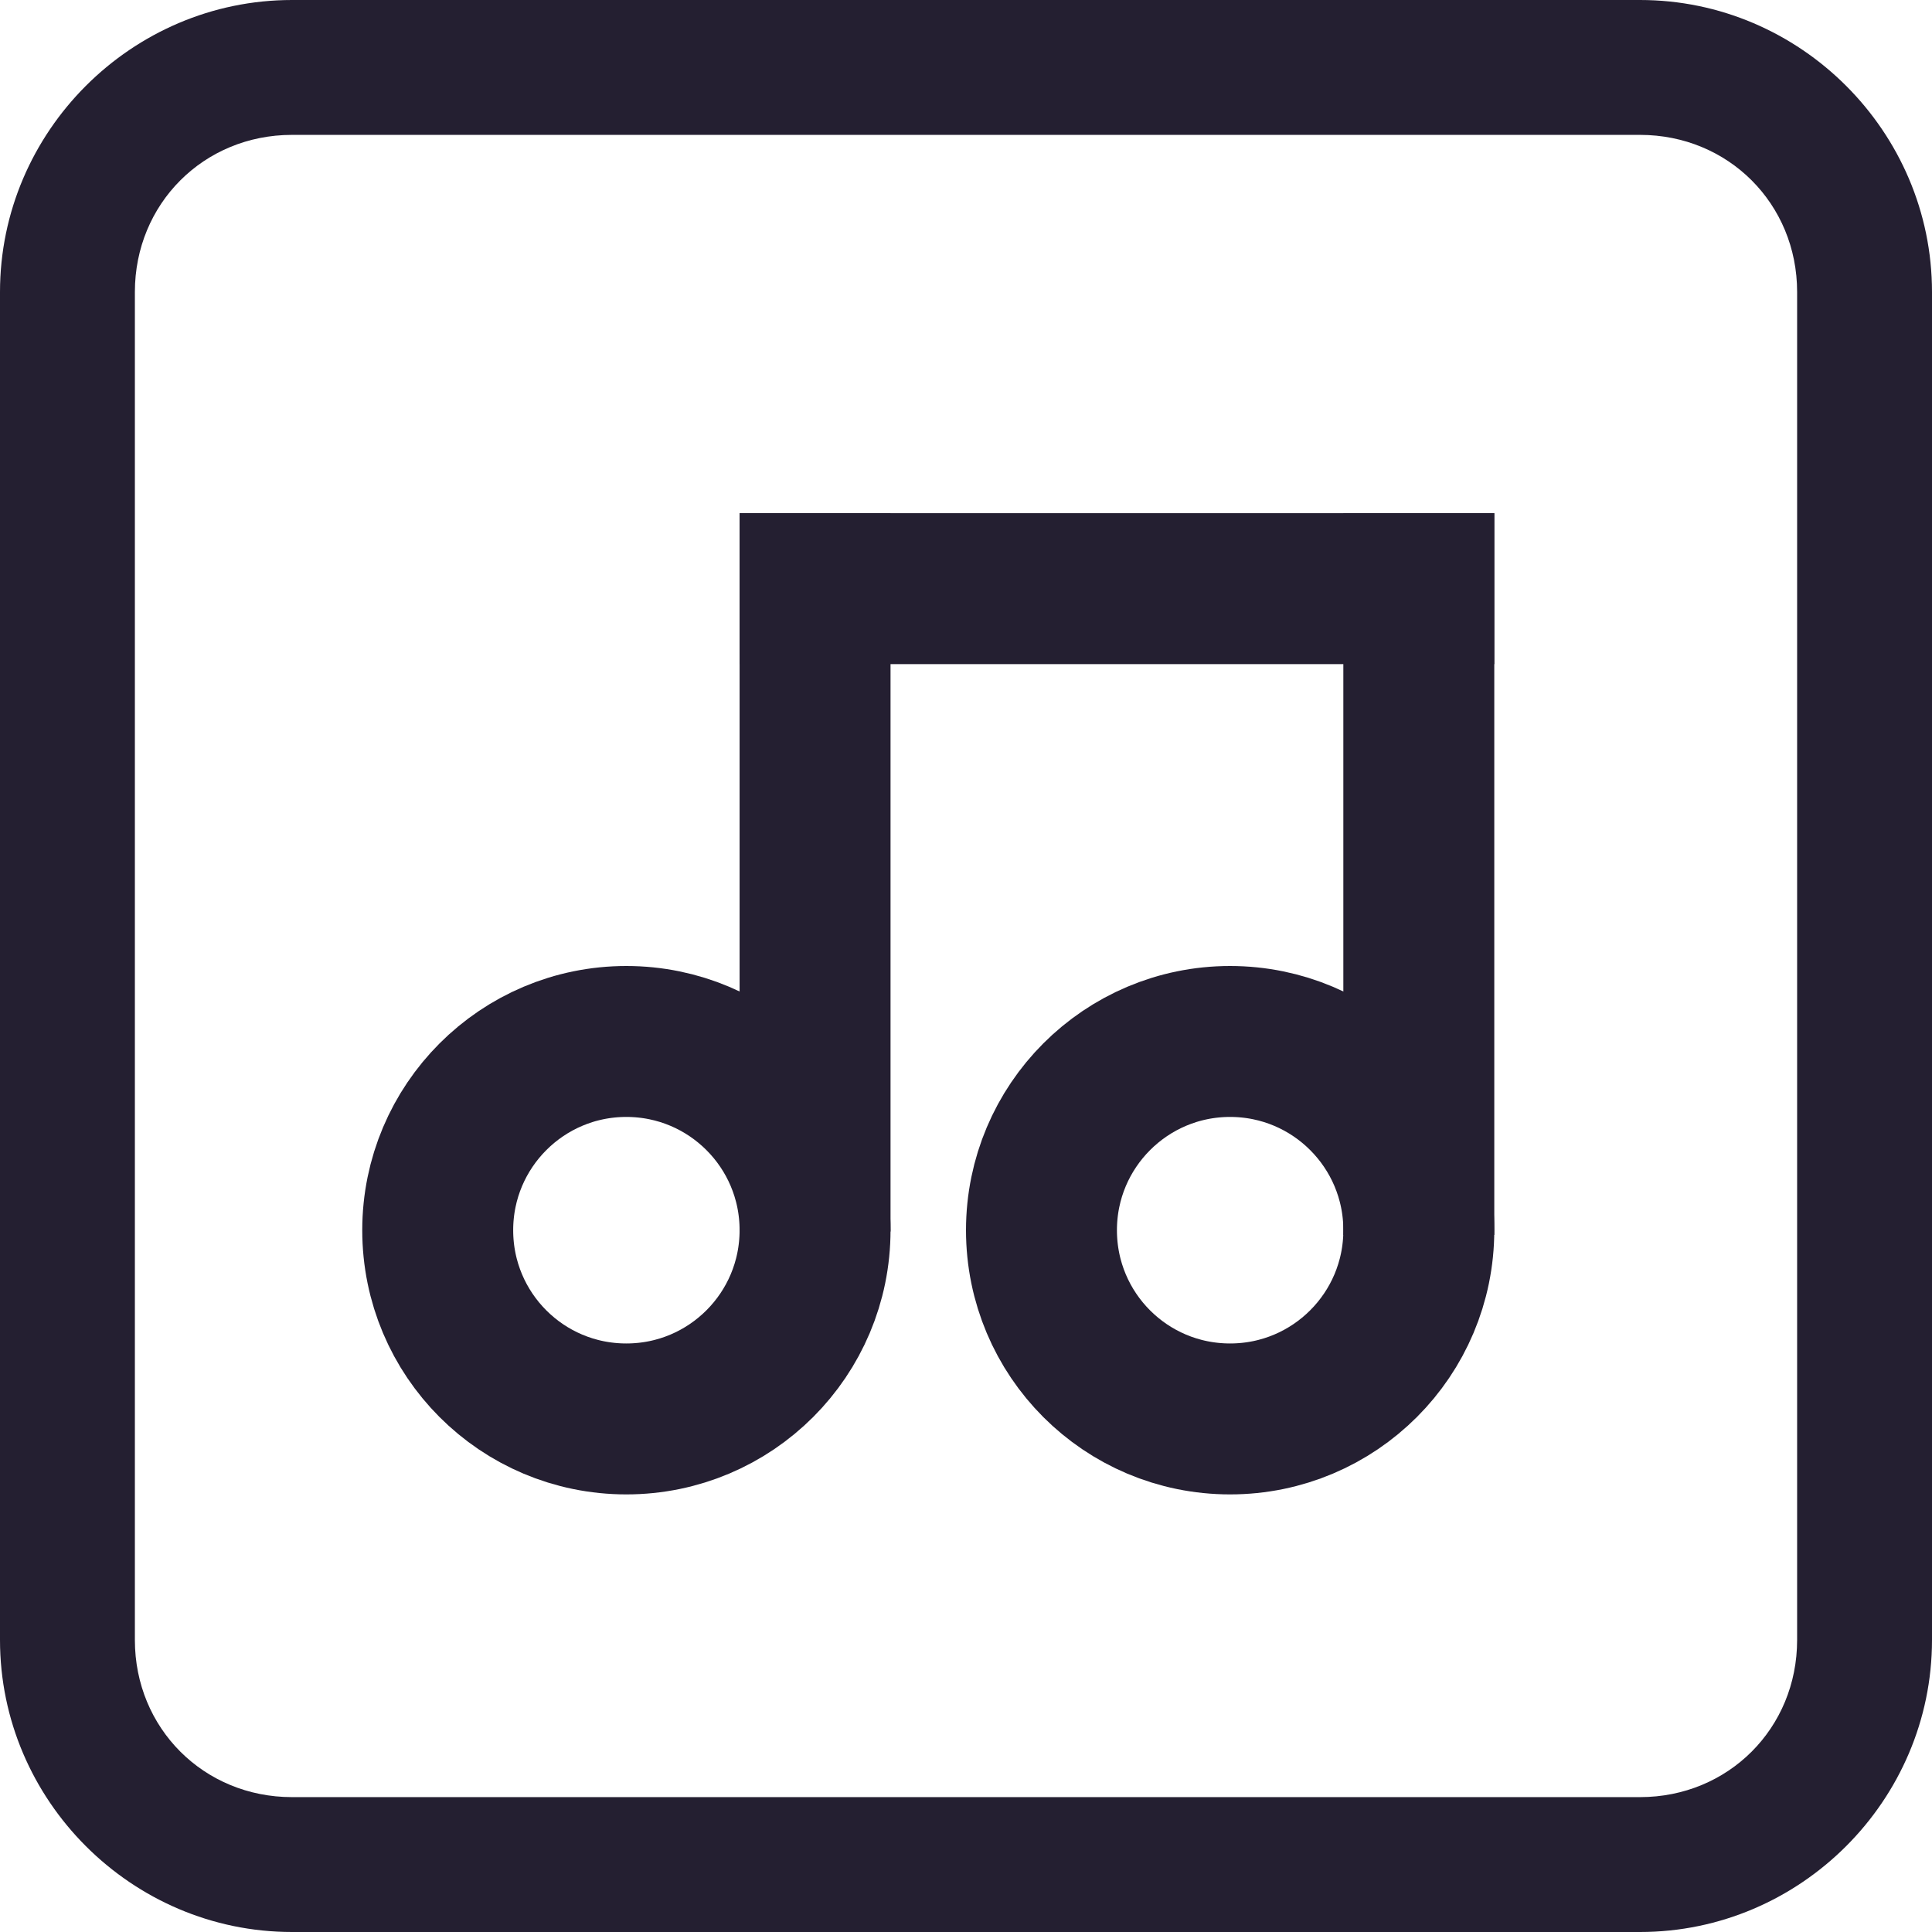
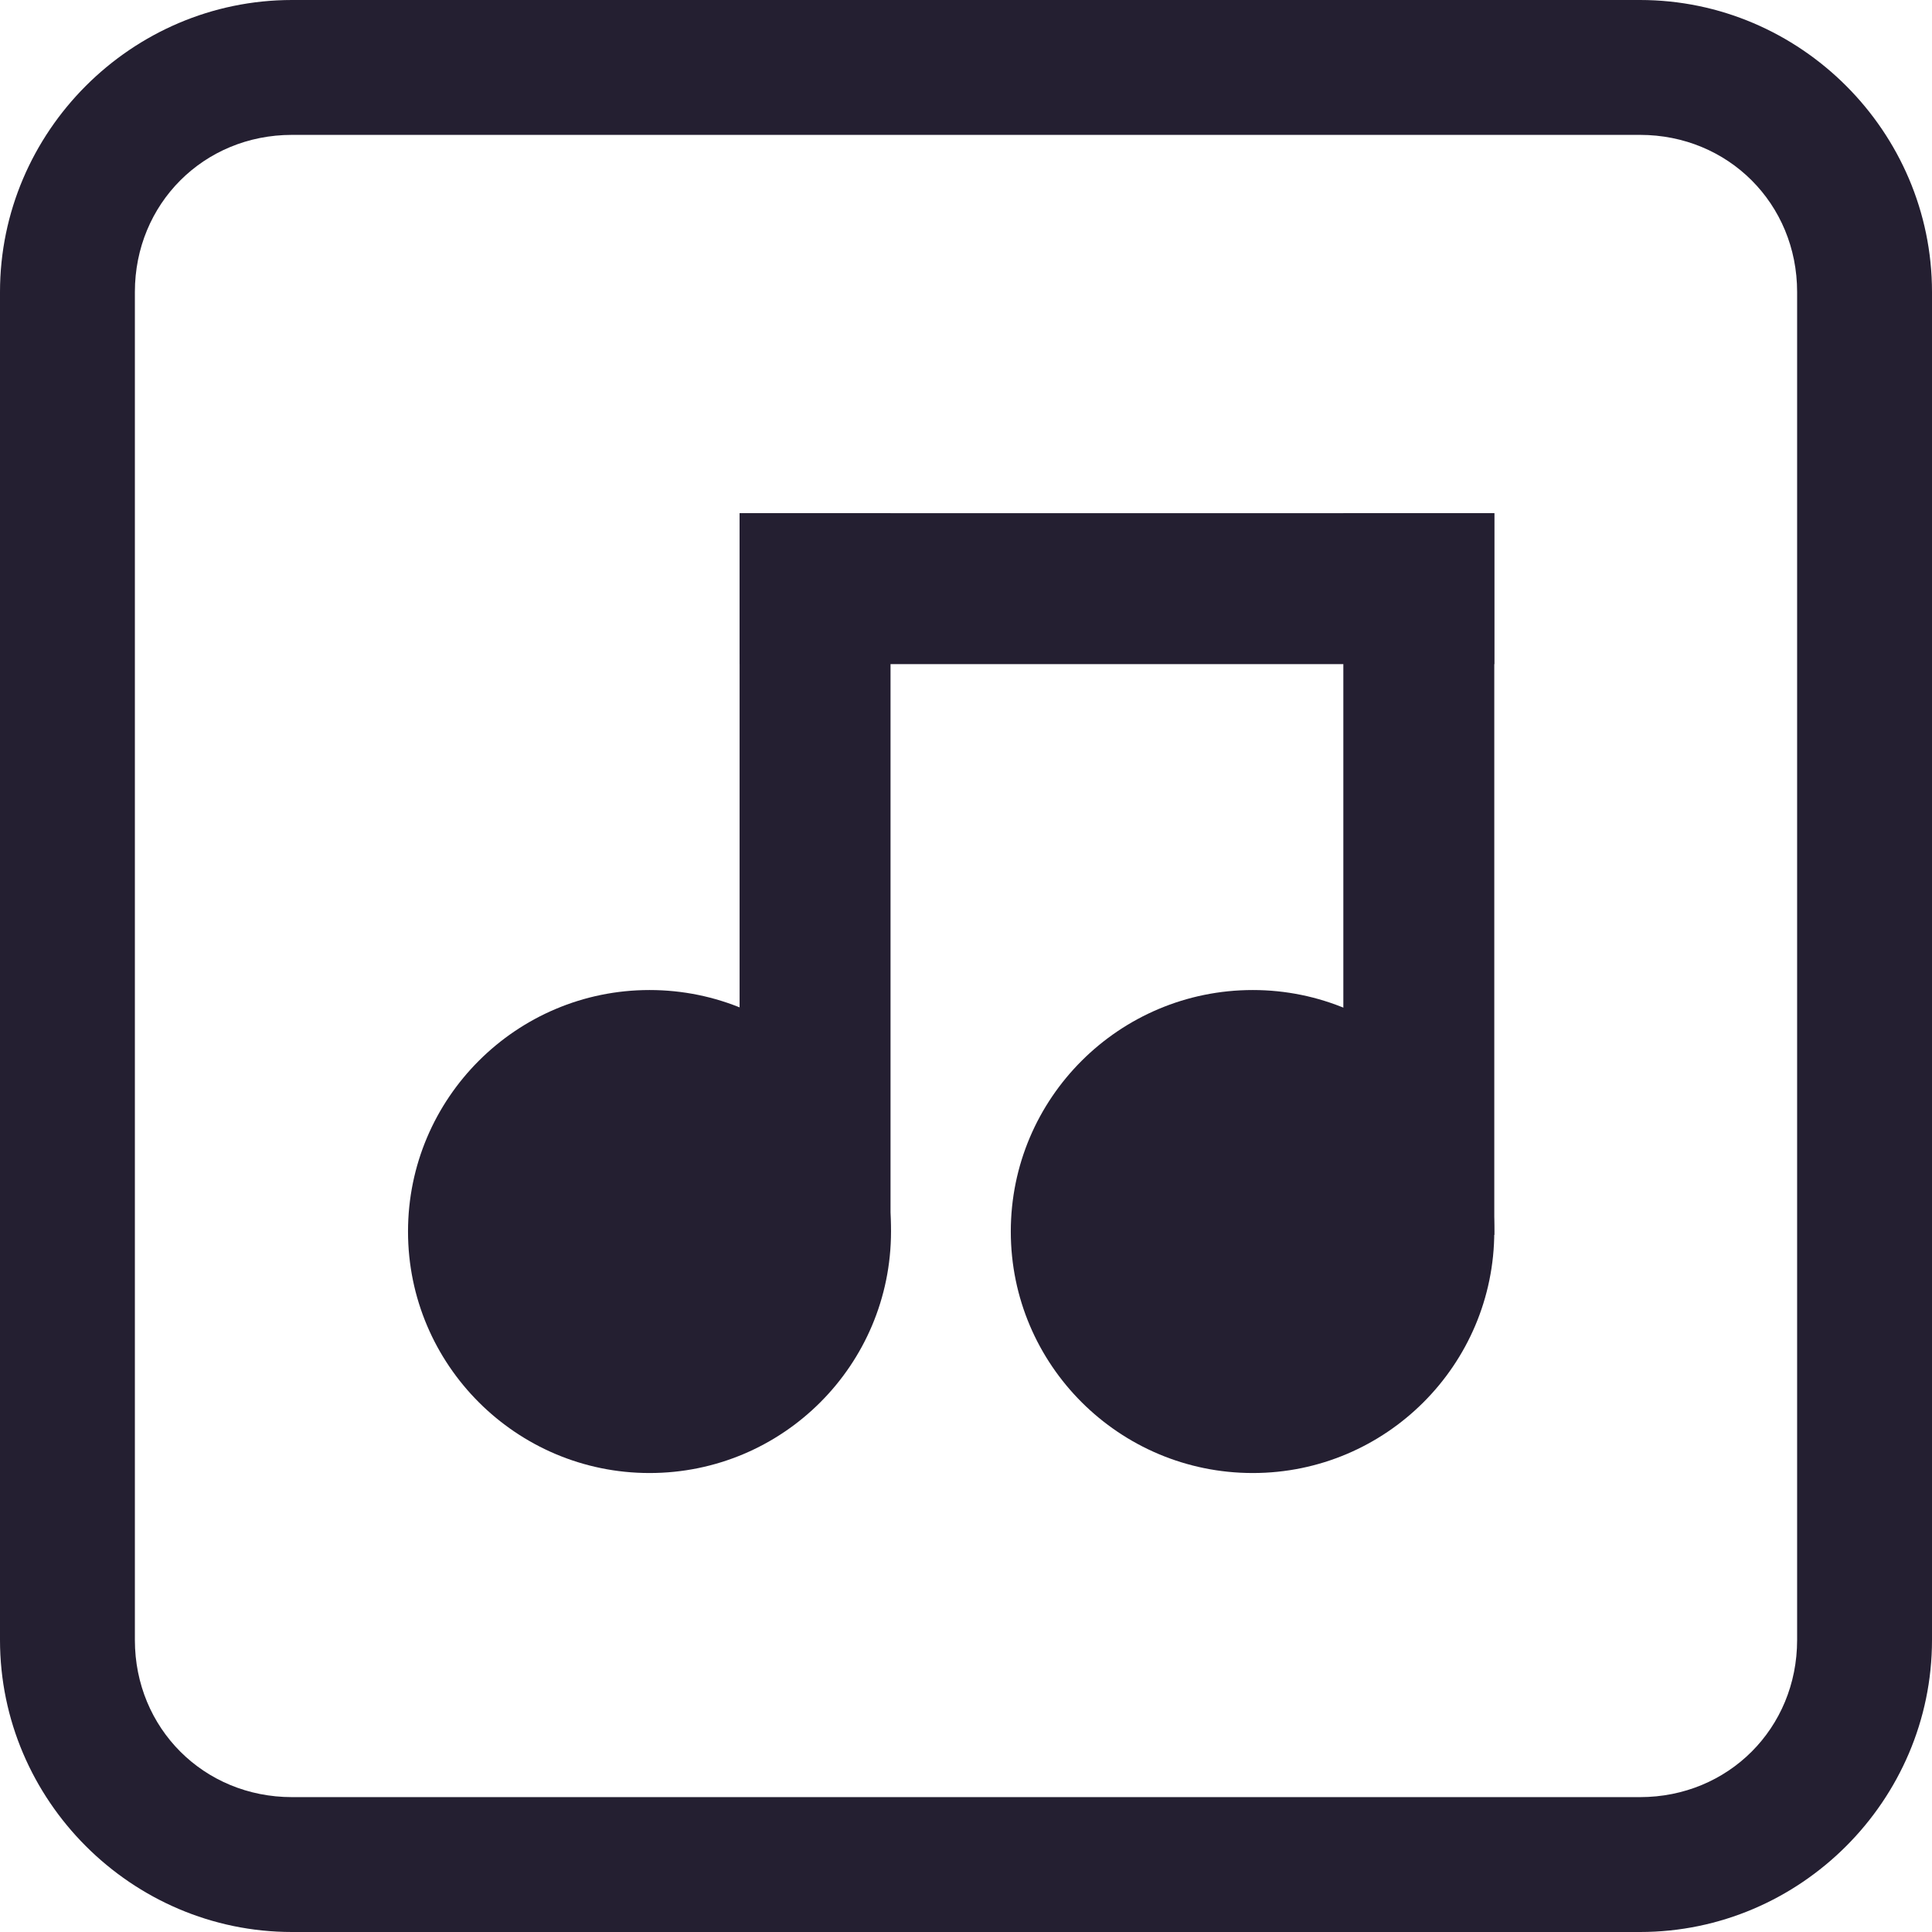
<svg xmlns="http://www.w3.org/2000/svg" height="16px" viewBox="0 0 16 16" width="16px">
-   <path d="m 6.75 10.188 c 0 0.863 -0.699 1.563 -1.563 1.563 s -1.562 -0.699 -1.562 -1.563 c 0 -0.863 0.699 -1.563 1.562 -1.563 s 1.563 0.699 1.563 1.563 z m 0 0" fill="none" stroke="#241f31" stroke-width="1.25" />
-   <path d="m 11.75 10.188 c 0 0.863 -0.699 1.563 -1.563 1.563 s -1.562 -0.699 -1.562 -1.563 c 0 -0.863 0.699 -1.563 1.562 -1.563 s 1.563 0.699 1.563 1.563 z m 0 0" fill="none" stroke="#241f31" stroke-width="1.25" />
  <g fill="#241f31">
+     <path d="m 7.379 10.199 c 0 1.105 -0.895 2 -2 2 c -1.102 0 -2 -0.895 -2 -2 s 0.898 -2 2 -2 c 1.105 0 2 0.895 2 2 z m 0 0" />
+     <path d="m 12.375 10.199 c 0 1.105 -0.898 2 -2 2 c -1.105 0 -2.004 -0.895 -2.004 -2 s 0.898 -2 2.004 -2 c 1.102 0 2 0.895 2 2 z m 0 0" />
    <path d="m 6.125 4.25 h 1.25 v 5.949 h -1.25 z m 0 0" />
    <path d="m 11.125 4.25 h 1.25 v 5.977 h -1.25 z m 0 0" />
    <path d="m 6.125 4.25 h 6.25 v 1.25 h -6.25 z m 0 0" />
    <path d="m 2.418 0 c -1.328 0 -2.418 1.09 -2.418 2.418 v 11.164 c 0 1.328 1.09 2.418 2.418 2.418 h 11.164 c 1.328 0 2.418 -1.09 2.418 -2.418 v -11.164 c 0 -1.328 -1.09 -2.418 -2.418 -2.418 z m 0 1.117 h 11.164 c 0.73 0 1.301 0.57 1.301 1.301 v 11.164 c 0 0.73 -0.57 1.301 -1.301 1.301 h -11.164 c -0.73 0 -1.301 -0.57 -1.301 -1.301 v -11.164 c 0 -0.73 0.57 -1.301 1.301 -1.301 z m 0 0" />
  </g>
</svg>
